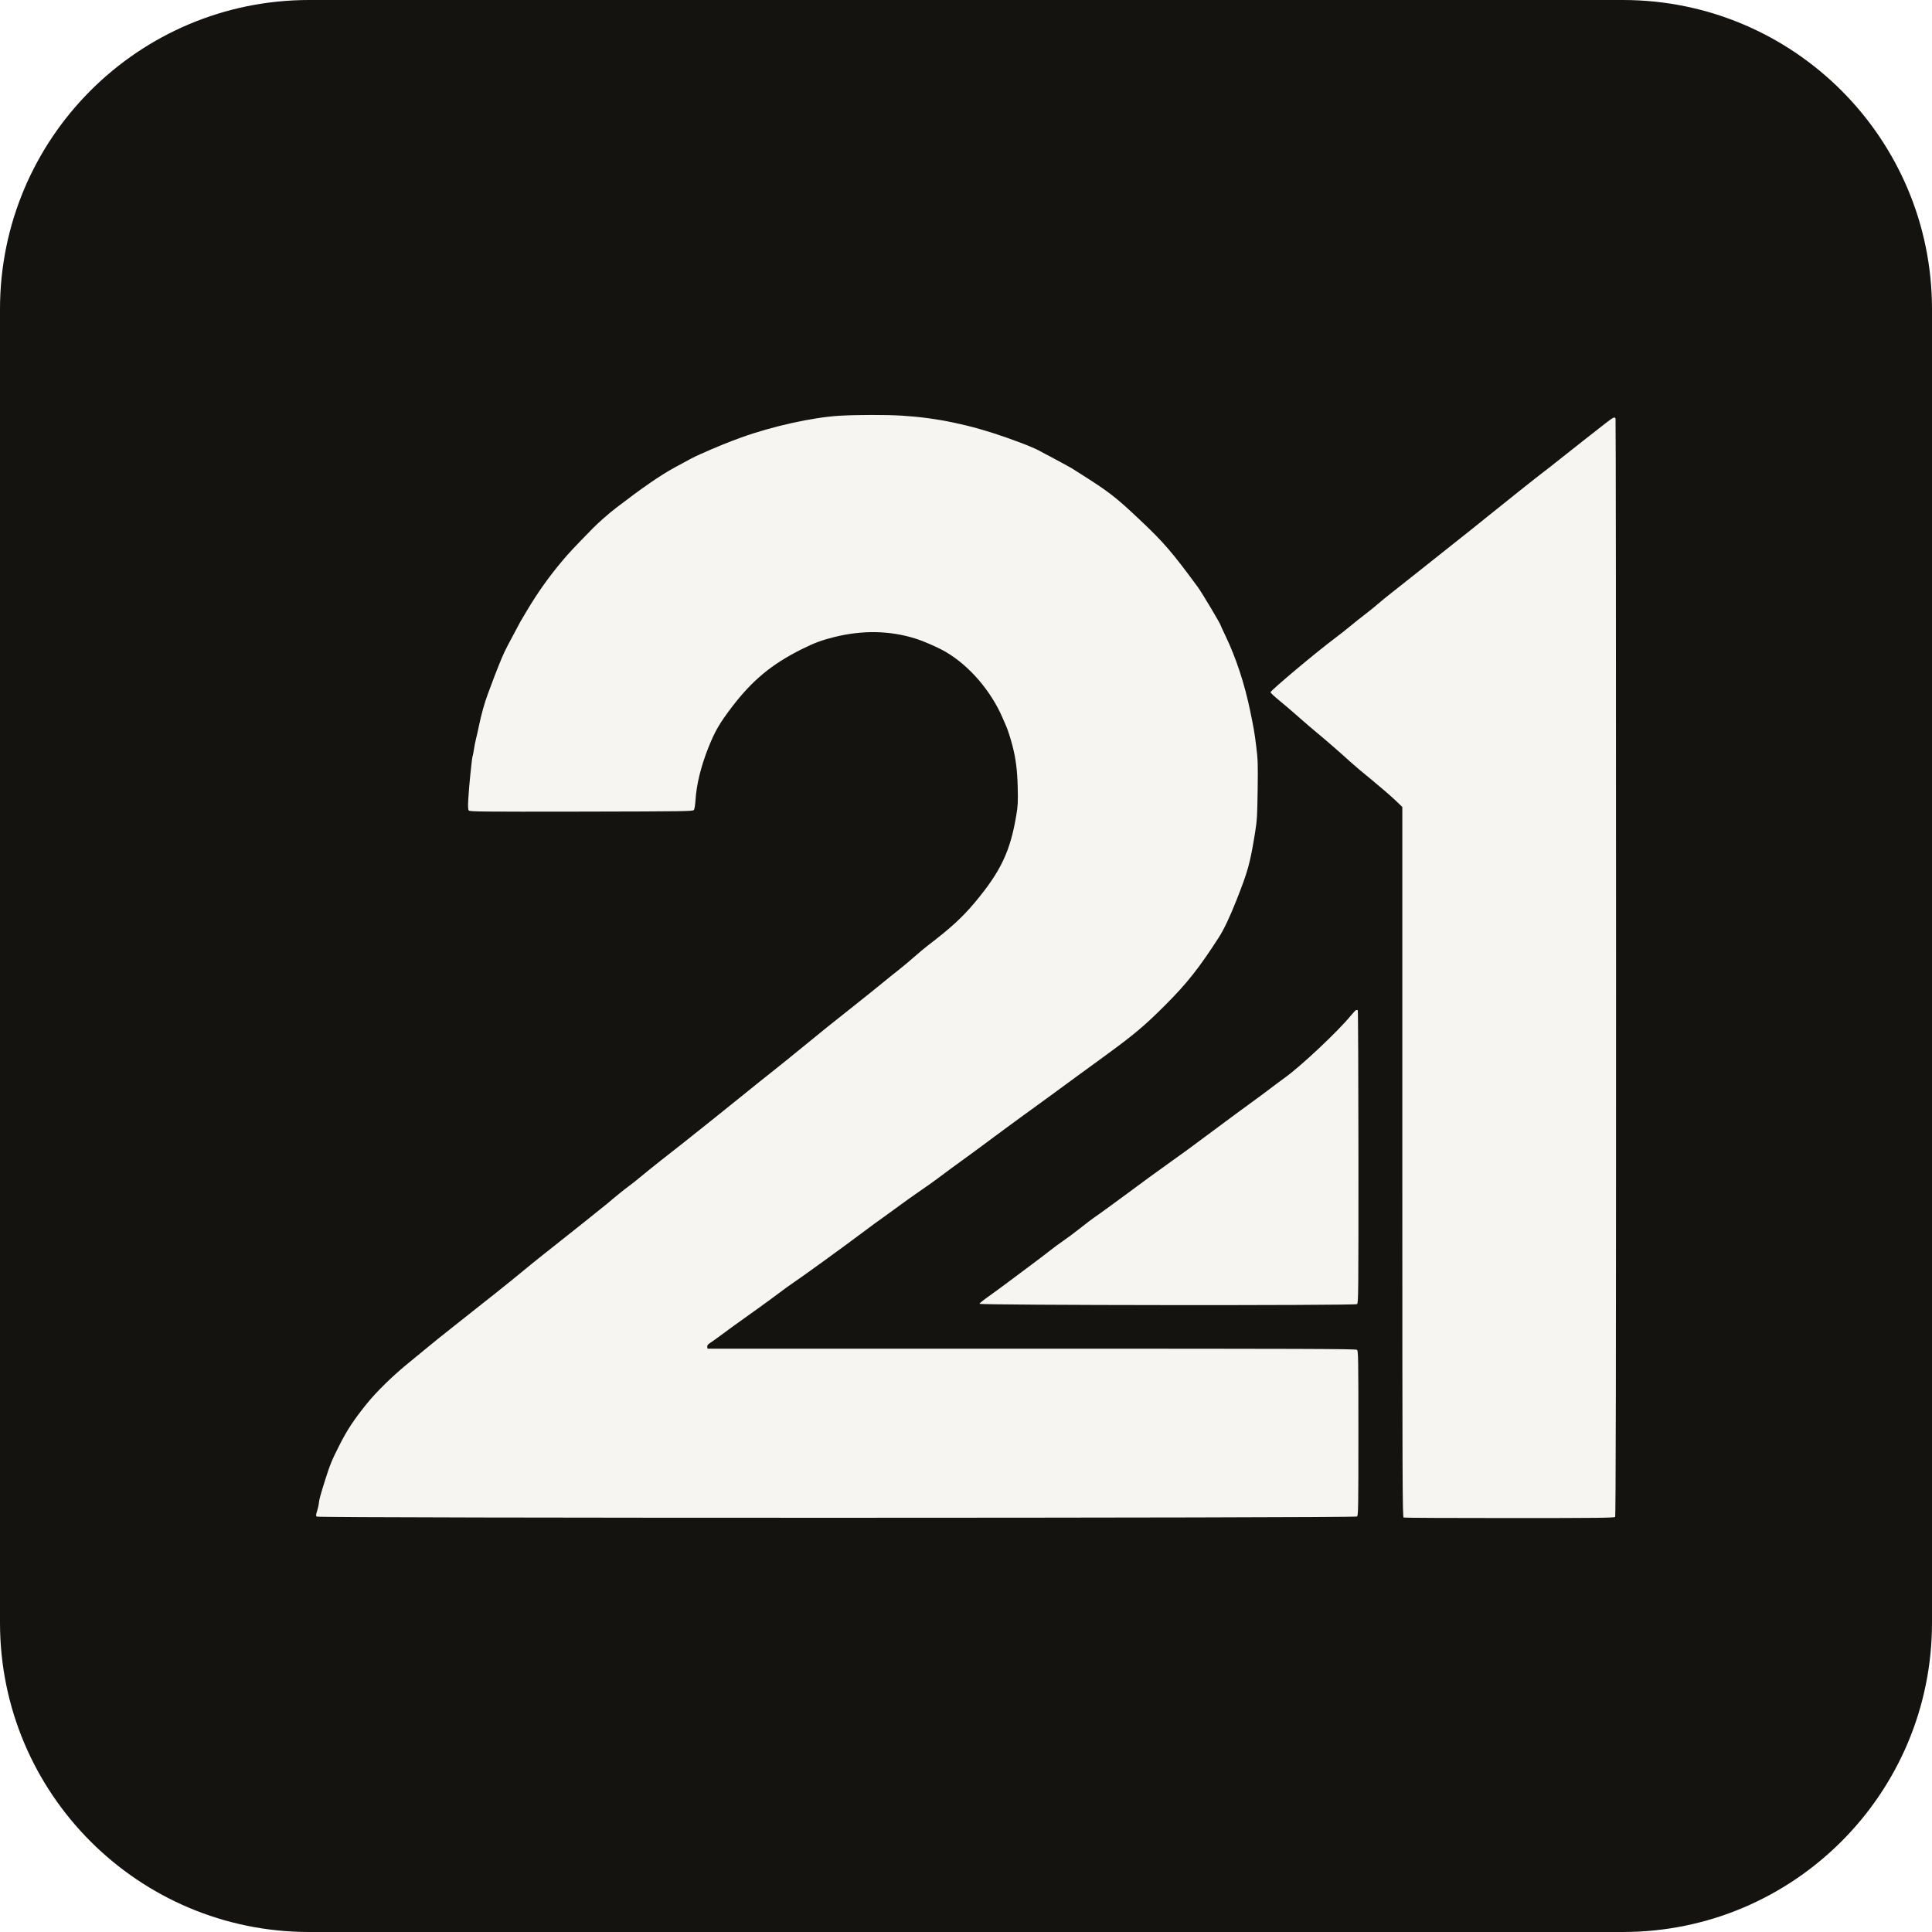
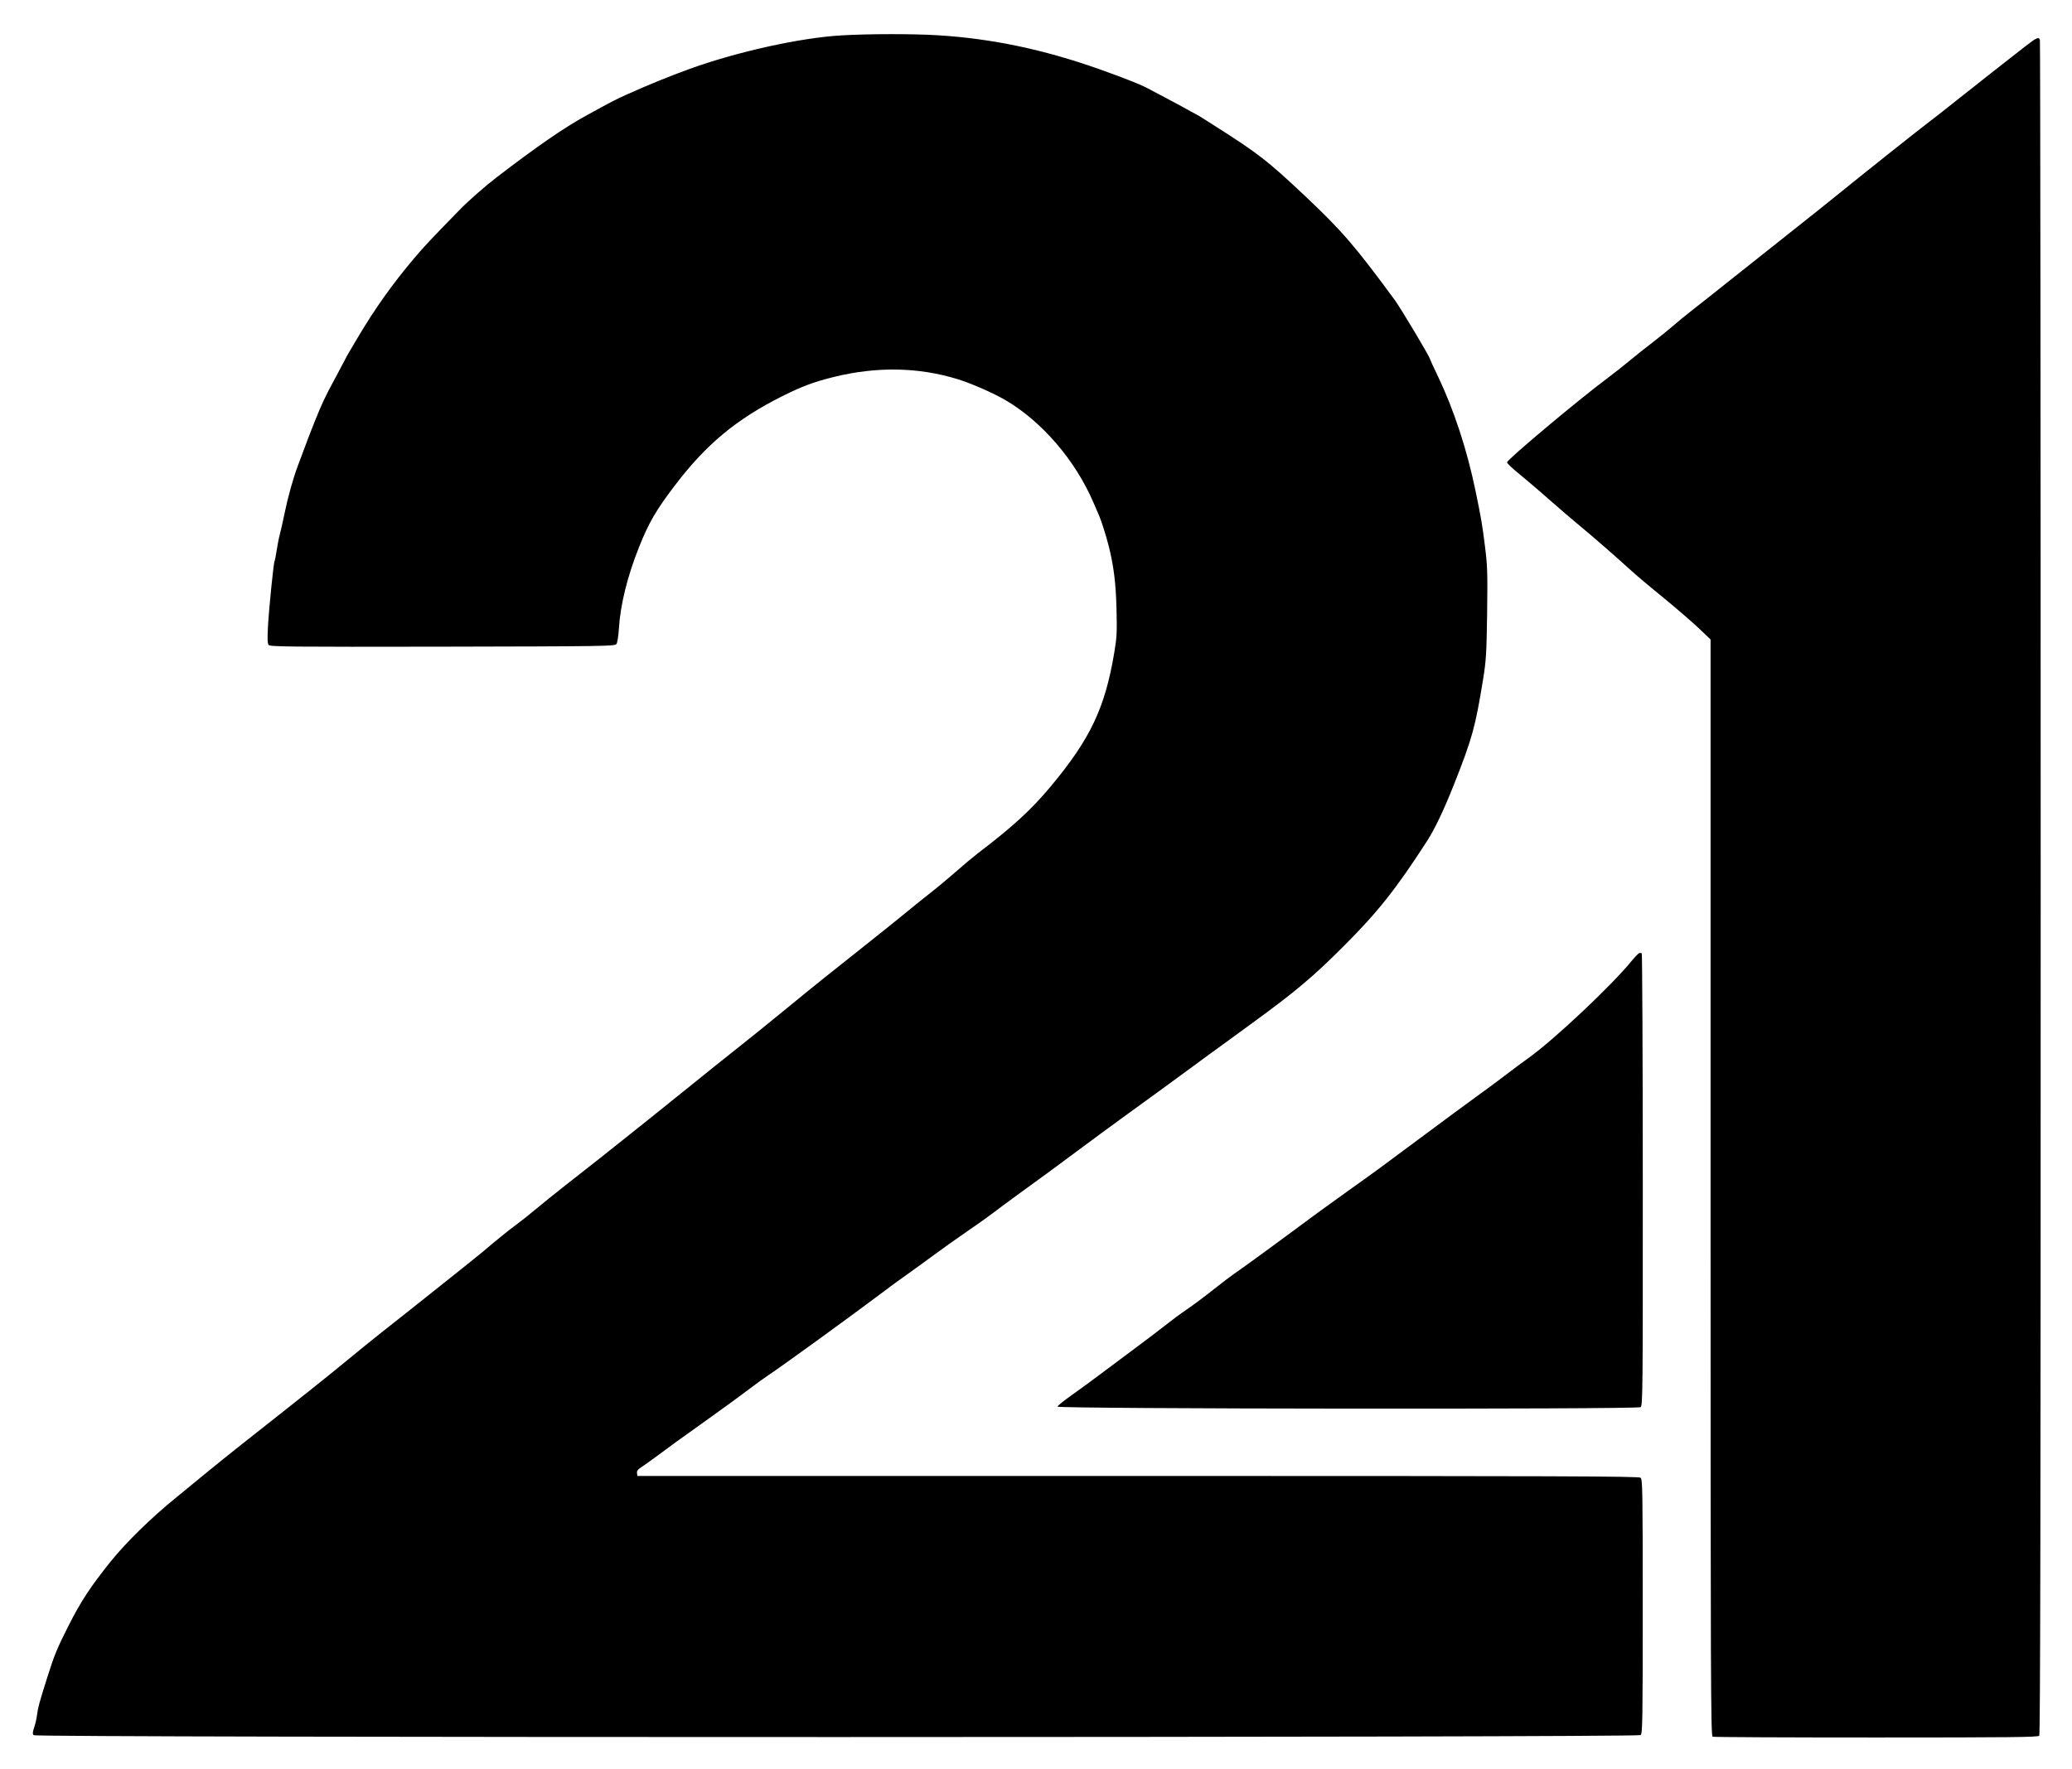
- <svg xmlns="http://www.w3.org/2000/svg" viewBox="0 0 2287 2287">
-   <rect width="2287" height="2287" rx="366" fill="#15130F" />
-   <g transform="translate(349,465)">
-     <g transform="translate(0,1356) scale(0.05,-0.05)" fill="#F7F5F1" stroke="none">
-       <path d="M12890 26577 c-628 -37 -1597 -252 -2320 -514 -318 -115 -621 -239 -980 -400 -161 -73 -200 -93 -610 -318 -331 -181 -759 -477 -1369 -945 -178 -137 -428 -356 -558 -490 -428 -437 -563 -581 -705 -750 -335 -397 -600 -770 -867 -1220 -68 -115 -132 -223 -142 -240 -10 -16 -39 -70 -64 -120 -26 -49 -85 -162 -133 -250 -156 -288 -205 -391 -313 -660 -66 -163 -114 -289 -263 -690 -74 -197 -154 -485 -204 -730 -25 -121 -57 -265 -72 -320 -15 -55 -37 -167 -49 -248 -12 -81 -27 -155 -32 -164 -16 -25 -88 -744 -102 -1012 -10 -184 -7 -252 12 -275 23 -27 319 -30 2665 -26 2482 5 2641 7 2665 40 14 19 30 122 37 230 23 375 130 808 311 1261 150 374 262 567 549 943 480 631 943 1015 1646 1367 306 153 479 217 788 294 660 163 1302 151 1900 -34 211 -65 545 -212 732 -321 559 -327 1072 -924 1349 -1571 34 -79 74 -171 88 -204 35 -82 102 -293 141 -445 80 -310 114 -579 124 -980 9 -357 5 -437 -34 -670 -142 -850 -367 -1325 -976 -2055 -300 -359 -577 -613 -1124 -1030 -71 -55 -216 -176 -322 -270 -106 -93 -272 -233 -370 -309 -98 -76 -268 -213 -378 -304 -110 -91 -411 -333 -670 -538 -584 -462 -706 -560 -1230 -989 -231 -189 -513 -418 -627 -507 -255 -202 -614 -489 -784 -628 -202 -165 -1101 -885 -1389 -1112 -143 -113 -390 -307 -550 -432 -159 -125 -366 -292 -460 -371 -93 -78 -224 -182 -290 -230 -104 -75 -347 -272 -510 -413 -60 -52 -1198 -959 -1544 -1230 -135 -107 -369 -296 -518 -420 -254 -211 -778 -629 -1618 -1290 -192 -151 -453 -362 -580 -467 -126 -105 -320 -264 -430 -353 -381 -307 -778 -695 -1017 -993 -307 -384 -448 -598 -635 -965 -181 -357 -226 -466 -334 -809 -120 -380 -143 -464 -156 -571 -6 -55 -26 -142 -44 -194 -25 -76 -27 -100 -7 -120 39 -39 24583 -37 24630 2 30 26 33 188 33 1973 0 1785 -3 1947 -33 1973 -28 23 -1232 27 -7705 27 l-7672 0 -6 44 c-5 32 13 57 70 93 42 27 159 111 260 186 192 144 261 193 826 597 193 137 440 318 550 402 110 84 250 185 311 225 194 128 1259 900 1702 1234 147 111 337 251 423 310 85 60 265 191 400 290 134 100 361 261 504 359 143 97 326 227 406 288 81 62 225 169 320 238 356 257 741 540 1007 739 150 113 466 344 700 515 456 330 715 519 1006 733 99 74 228 168 286 210 59 43 155 113 216 157 60 44 264 193 452 330 664 484 926 705 1398 1178 521 521 804 879 1275 1610 117 181 259 480 410 862 281 710 328 879 448 1620 46 287 52 392 61 1011 8 621 5 724 -34 1030 -41 328 -55 411 -143 839 -131 634 -331 1245 -577 1760 -67 139 -121 257 -121 263 0 30 -447 779 -541 907 -609 829 -807 1059 -1372 1592 -581 548 -724 658 -1407 1091 -60 39 -137 87 -170 108 -33 22 -82 50 -110 64 -27 14 -90 48 -140 77 -49 28 -180 98 -290 156 -110 57 -218 115 -240 127 -124 73 -381 176 -810 328 -846 299 -1637 465 -2460 516 -378 24 -1079 23 -1490 -2z M31037 26404 c-254 -197 -766 -600 -1097 -863 -159 -127 -326 -258 -370 -290 -111 -82 -1028 -811 -1320 -1049 -132 -108 -514 -414 -850 -679 -335 -266 -748 -593 -917 -728 -168 -135 -399 -317 -512 -405 -113 -88 -263 -210 -333 -272 -71 -62 -209 -173 -308 -249 -99 -75 -256 -200 -349 -278 -93 -77 -248 -199 -344 -271 -442 -329 -1537 -1248 -1537 -1289 0 -15 92 -102 205 -193 113 -92 322 -271 465 -398 143 -126 337 -293 430 -369 194 -159 583 -498 790 -688 77 -71 303 -262 503 -424 199 -163 444 -375 545 -470 l182 -174 0 -8405 c0 -7646 3 -8407 32 -8418 17 -7 1145 -12 2507 -12 2061 0 2480 5 2499 27 16 20 22 3406 22 12999 0 7134 -6 12986 -12 13003 -19 49 -48 37 -231 -105z M25125 12506 c-14 -5 -67 -61 -118 -123 -300 -370 -1188 -1206 -1572 -1480 -87 -62 -243 -179 -348 -259 -104 -80 -304 -228 -443 -328 -140 -101 -533 -391 -874 -645 -630 -470 -682 -507 -1115 -816 -304 -217 -598 -431 -911 -665 -133 -99 -323 -238 -422 -310 -100 -71 -215 -155 -257 -186 -41 -30 -106 -76 -145 -102 -38 -25 -182 -135 -320 -244 -137 -109 -322 -247 -410 -306 -88 -59 -240 -172 -338 -250 -99 -78 -289 -223 -424 -322 -134 -99 -364 -271 -511 -382 -147 -111 -366 -271 -487 -357 -121 -85 -220 -165 -220 -178 0 -36 8888 -44 8937 -8 33 25 35 205 34 3485 -1 1902 -8 3465 -16 3472 -8 7 -26 9 -40 4z" />
-     </g>
+ <svg xmlns="http://www.w3.org/2000/svg" viewBox="0 0 1588 1356" fill="currentColor" role="img" aria-label="21">
+   <g transform="translate(0,1356) scale(0.05,-0.05)" fill="currentColor" stroke="none">
+     <path d="M12890 26577 c-628 -37 -1597 -252 -2320 -514 -318 -115 -621 -239 -980 -400 -161 -73 -200 -93 -610 -318 -331 -181 -759 -477 -1369 -945 -178 -137 -428 -356 -558 -490 -428 -437 -563 -581 -705 -750 -335 -397 -600 -770 -867 -1220 -68 -115 -132 -223 -142 -240 -10 -16 -39 -70 -64 -120 -26 -49 -85 -162 -133 -250 -156 -288 -205 -391 -313 -660 -66 -163 -114 -289 -263 -690 -74 -197 -154 -485 -204 -730 -25 -121 -57 -265 -72 -320 -15 -55 -37 -167 -49 -248 -12 -81 -27 -155 -32 -164 -16 -25 -88 -744 -102 -1012 -10 -184 -7 -252 12 -275 23 -27 319 -30 2665 -26 2482 5 2641 7 2665 40 14 19 30 122 37 230 23 375 130 808 311 1261 150 374 262 567 549 943 480 631 943 1015 1646 1367 306 153 479 217 788 294 660 163 1302 151 1900 -34 211 -65 545 -212 732 -321 559 -327 1072 -924 1349 -1571 34 -79 74 -171 88 -204 35 -82 102 -293 141 -445 80 -310 114 -579 124 -980 9 -357 5 -437 -34 -670 -142 -850 -367 -1325 -976 -2055 -300 -359 -577 -613 -1124 -1030 -71 -55 -216 -176 -322 -270 -106 -93 -272 -233 -370 -309 -98 -76 -268 -213 -378 -304 -110 -91 -411 -333 -670 -538 -584 -462 -706 -560 -1230 -989 -231 -189 -513 -418 -627 -507 -255 -202 -614 -489 -784 -628 -202 -165 -1101 -885 -1389 -1112 -143 -113 -390 -307 -550 -432 -159 -125 -366 -292 -460 -371 -93 -78 -224 -182 -290 -230 -104 -75 -347 -272 -510 -413 -60 -52 -1198 -959 -1544 -1230 -135 -107 -369 -296 -518 -420 -254 -211 -778 -629 -1618 -1290 -192 -151 -453 -362 -580 -467 -126 -105 -320 -264 -430 -353 -381 -307 -778 -695 -1017 -993 -307 -384 -448 -598 -635 -965 -181 -357 -226 -466 -334 -809 -120 -380 -143 -464 -156 -571 -6 -55 -26 -142 -44 -194 -25 -76 -27 -100 -7 -120 39 -39 24583 -37 24630 2 30 26 33 188 33 1973 0 1785 -3 1947 -33 1973 -28 23 -1232 27 -7705 27 l-7672 0 -6 44 c-5 32 13 57 70 93 42 27 159 111 260 186 192 144 261 193 826 597 193 137 440 318 550 402 110 84 250 185 311 225 194 128 1259 900 1702 1234 147 111 337 251 423 310 85 60 265 191 400 290 134 100 361 261 504 359 143 97 326 227 406 288 81 62 225 169 320 238 356 257 741 540 1007 739 150 113 466 344 700 515 456 330 715 519 1006 733 99 74 228 168 286 210 59 43 155 113 216 157 60 44 264 193 452 330 664 484 926 705 1398 1178 521 521 804 879 1275 1610 117 181 259 480 410 862 281 710 328 879 448 1620 46 287 52 392 61 1011 8 621 5 724 -34 1030 -41 328 -55 411 -143 839 -131 634 -331 1245 -577 1760 -67 139 -121 257 -121 263 0 30 -447 779 -541 907 -609 829 -807 1059 -1372 1592 -581 548 -724 658 -1407 1091 -60 39 -137 87 -170 108 -33 22 -82 50 -110 64 -27 14 -90 48 -140 77 -49 28 -180 98 -290 156 -110 57 -218 115 -240 127 -124 73 -381 176 -810 328 -846 299 -1637 465 -2460 516 -378 24 -1079 23 -1490 -2z M31037 26404 c-254 -197 -766 -600 -1097 -863 -159 -127 -326 -258 -370 -290 -111 -82 -1028 -811 -1320 -1049 -132 -108 -514 -414 -850 -679 -335 -266 -748 -593 -917 -728 -168 -135 -399 -317 -512 -405 -113 -88 -263 -210 -333 -272 -71 -62 -209 -173 -308 -249 -99 -75 -256 -200 -349 -278 -93 -77 -248 -199 -344 -271 -442 -329 -1537 -1248 -1537 -1289 0 -15 92 -102 205 -193 113 -92 322 -271 465 -398 143 -126 337 -293 430 -369 194 -159 583 -498 790 -688 77 -71 303 -262 503 -424 199 -163 444 -375 545 -470 l182 -174 0 -8405 c0 -7646 3 -8407 32 -8418 17 -7 1145 -12 2507 -12 2061 0 2480 5 2499 27 16 20 22 3406 22 12999 0 7134 -6 12986 -12 13003 -19 49 -48 37 -231 -105z M25125 12506 c-14 -5 -67 -61 -118 -123 -300 -370 -1188 -1206 -1572 -1480 -87 -62 -243 -179 -348 -259 -104 -80 -304 -228 -443 -328 -140 -101 -533 -391 -874 -645 -630 -470 -682 -507 -1115 -816 -304 -217 -598 -431 -911 -665 -133 -99 -323 -238 -422 -310 -100 -71 -215 -155 -257 -186 -41 -30 -106 -76 -145 -102 -38 -25 -182 -135 -320 -244 -137 -109 -322 -247 -410 -306 -88 -59 -240 -172 -338 -250 -99 -78 -289 -223 -424 -322 -134 -99 -364 -271 -511 -382 -147 -111 -366 -271 -487 -357 -121 -85 -220 -165 -220 -178 0 -36 8888 -44 8937 -8 33 25 35 205 34 3485 -1 1902 -8 3465 -16 3472 -8 7 -26 9 -40 4z" />
  </g>
</svg>
